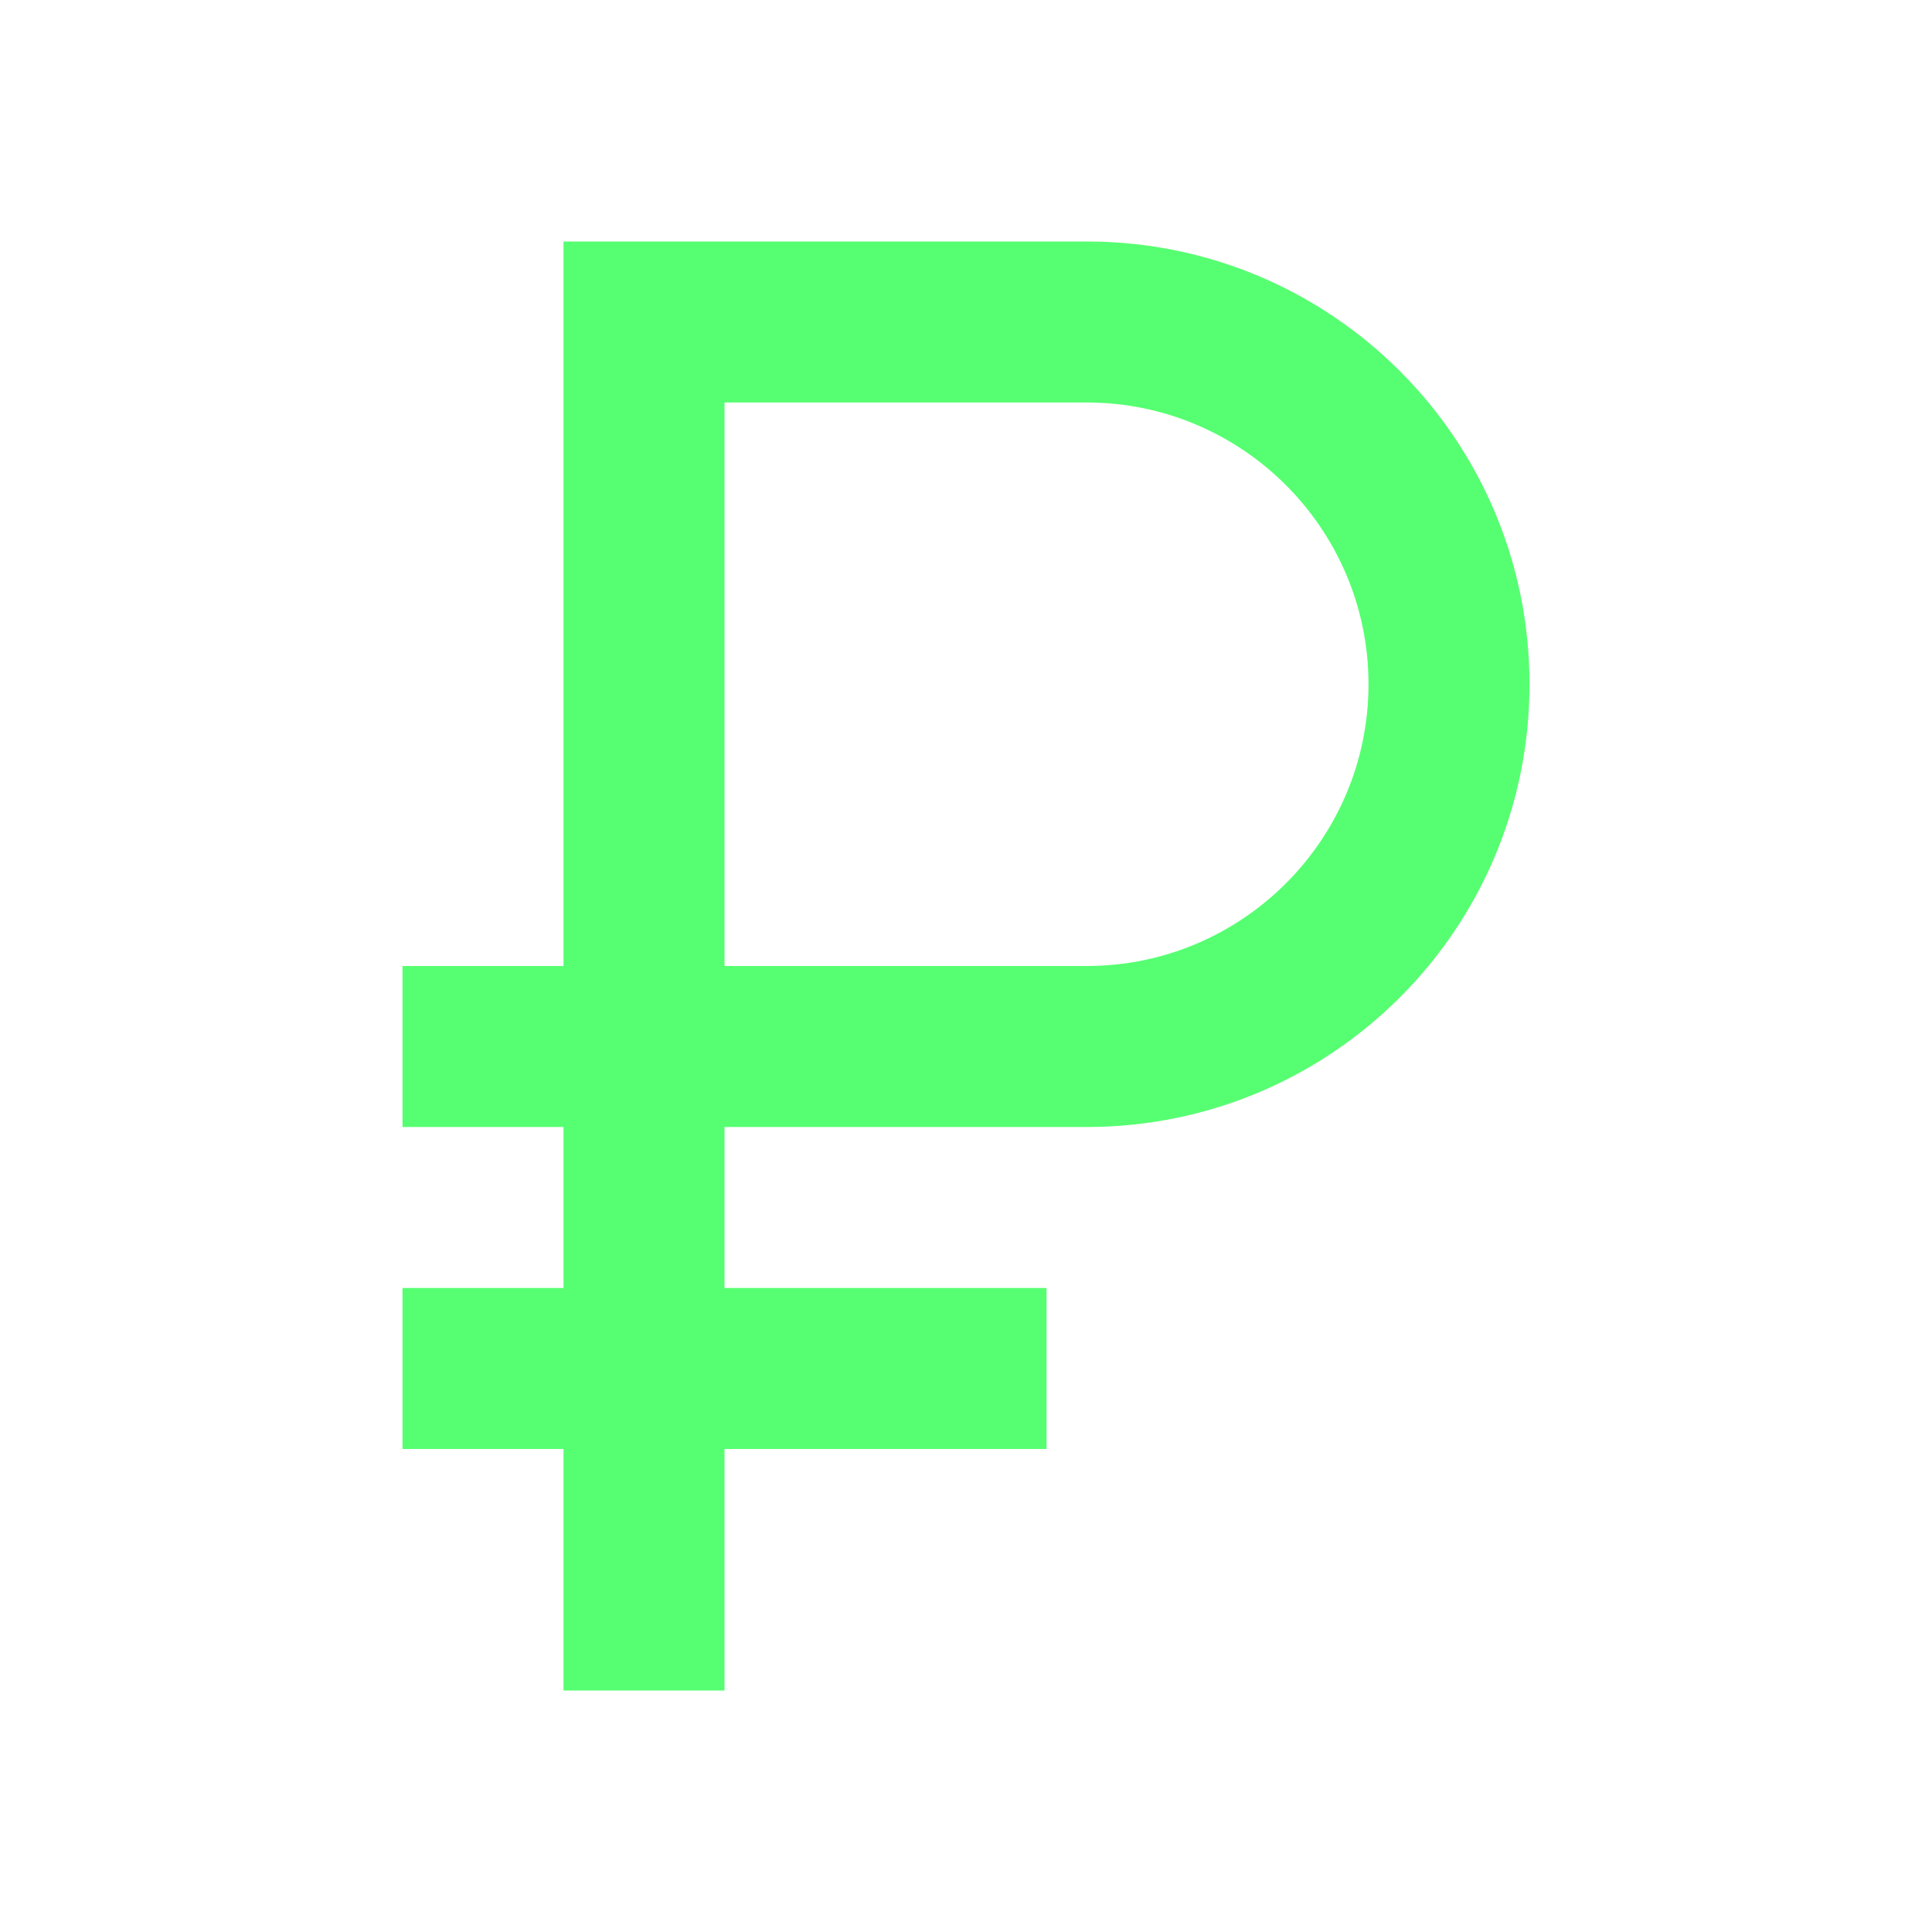
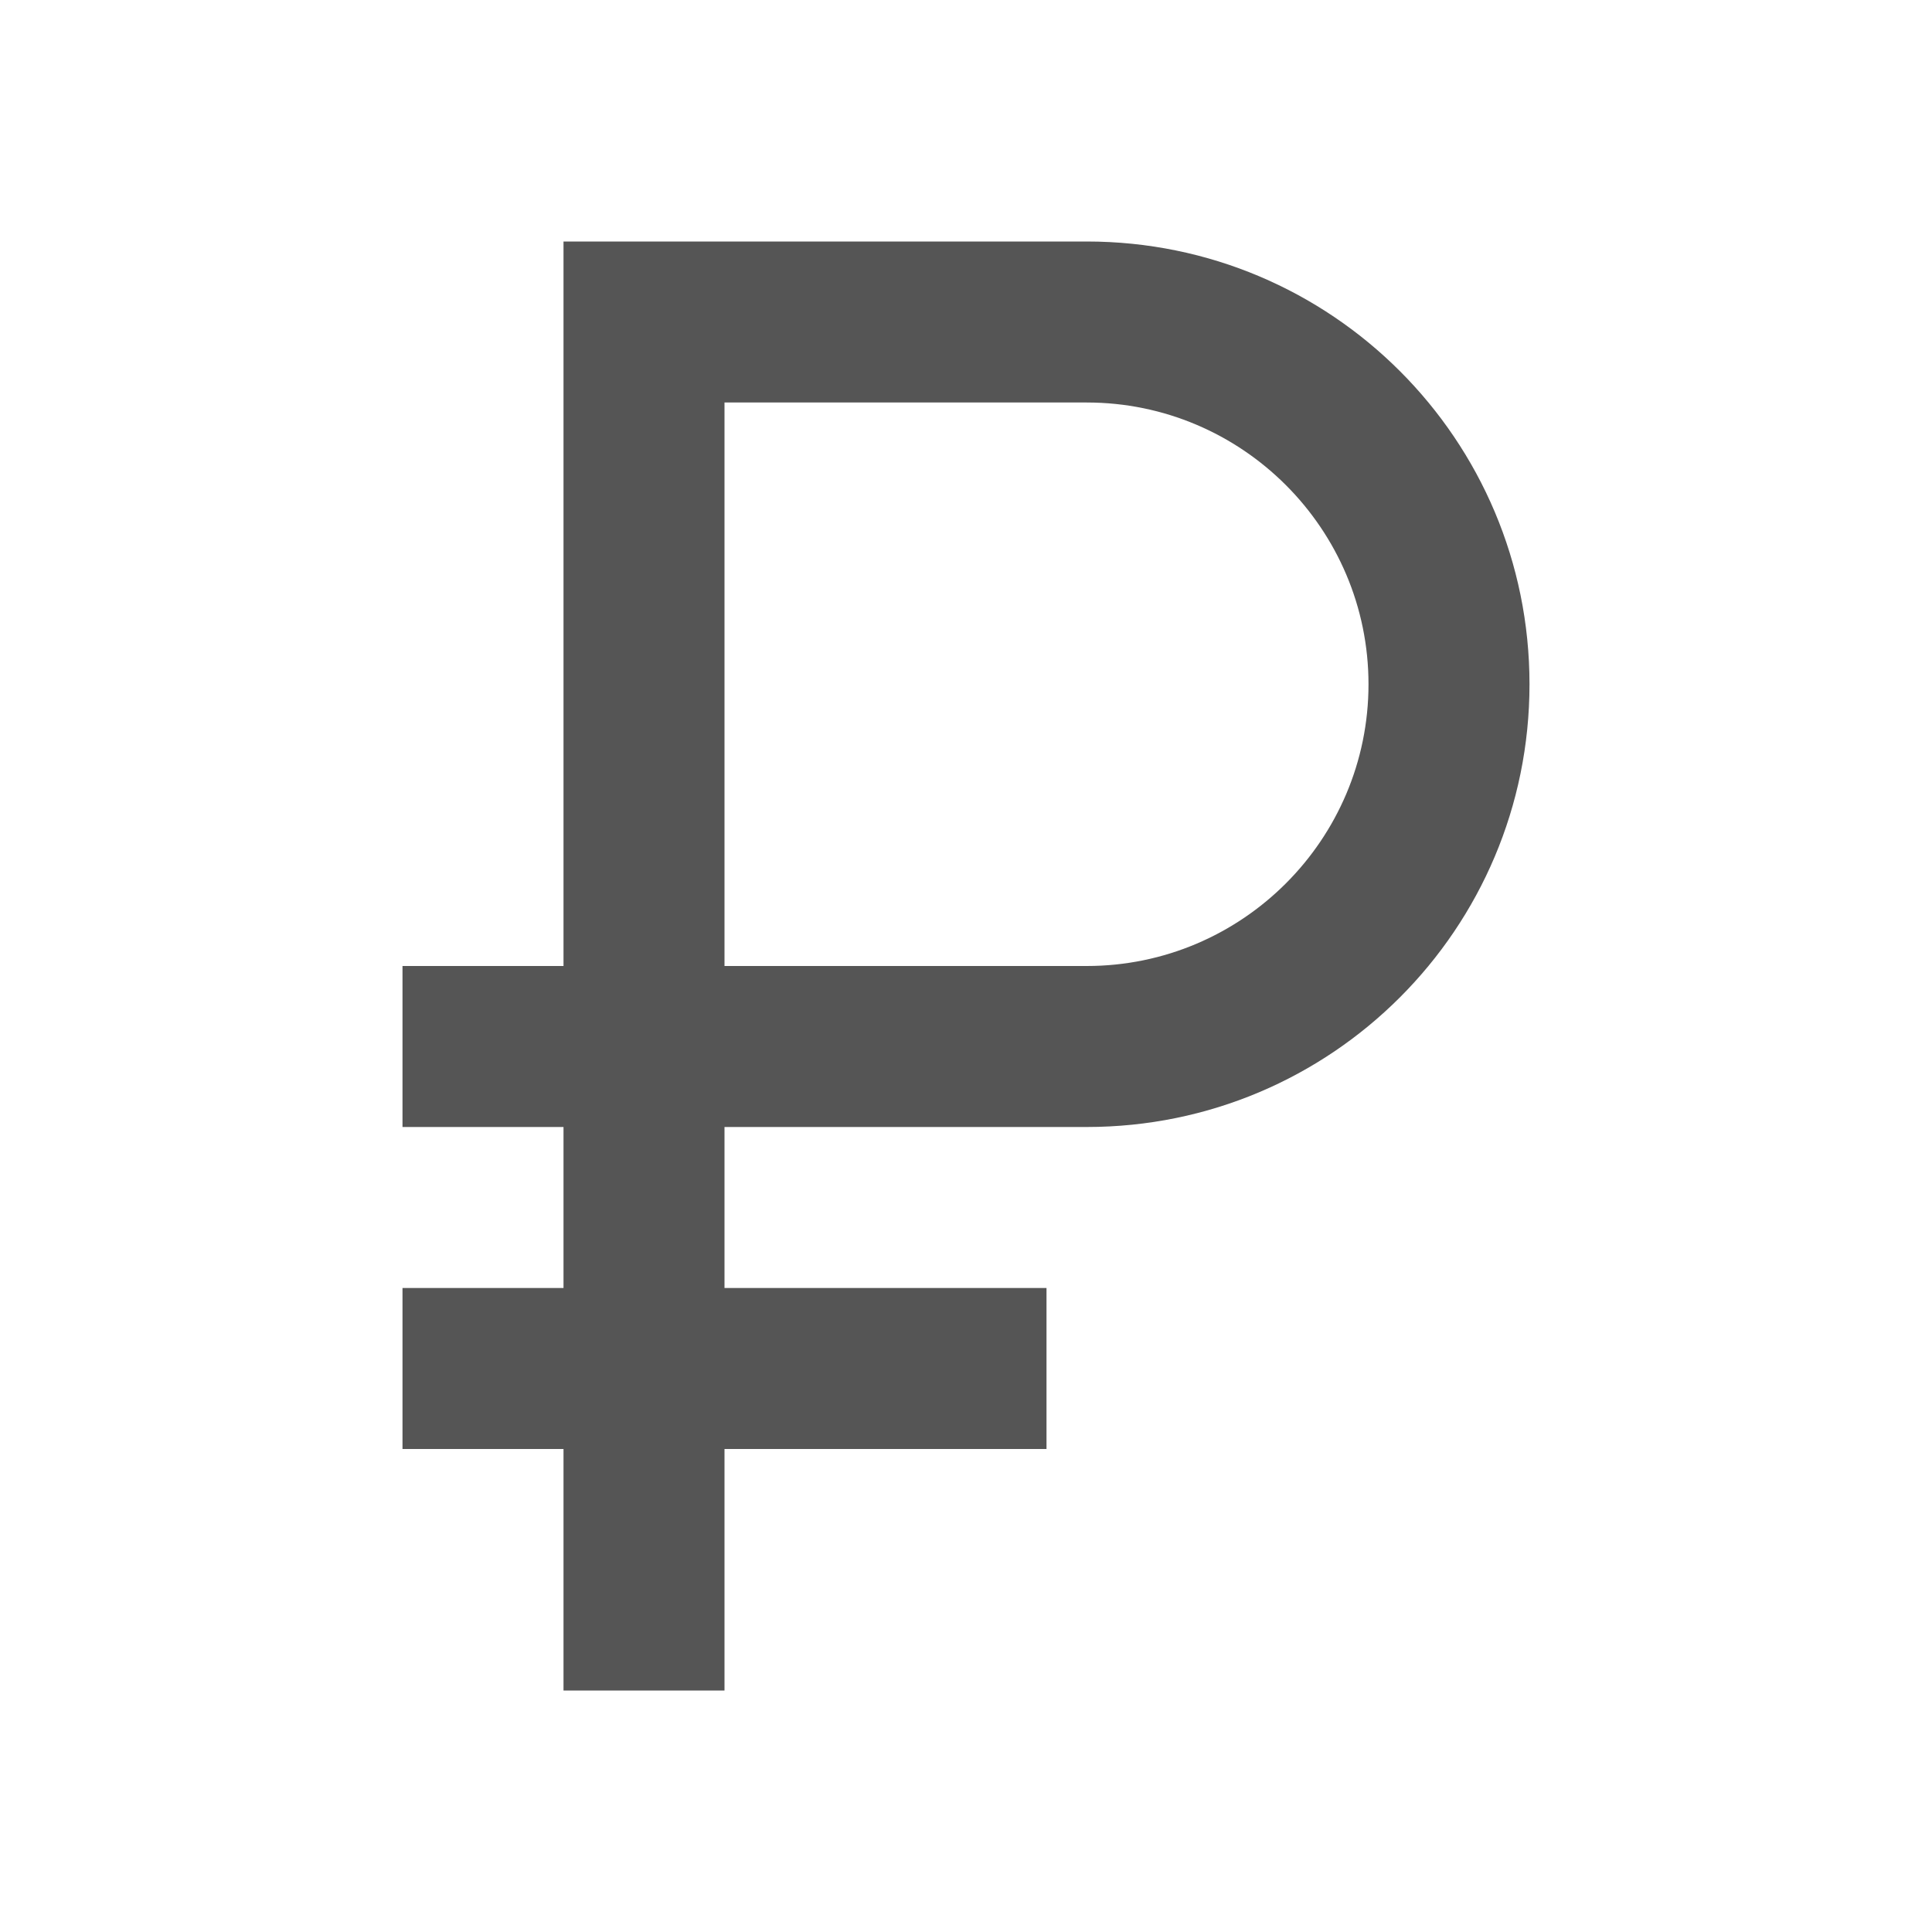
<svg xmlns="http://www.w3.org/2000/svg" width="24" height="24" viewBox="0 0 24 24">
-   <path fill="#56ff71" d="M13.5 3H7v9H5v2h2v2H5v2h2v3h2v-3h4v-2H9v-2h4.5c3.04 0 5.5-2.46 5.5-5.5S16.54 3 13.5 3m0 9H9V5h4.5C15.43 5 17 6.57 17 8.5S15.43 12 13.5 12" />
+   <path fill="#555555" d="M13.5 3H7v9H5v2h2v2H5v2h2v3h2v-3h4v-2H9v-2h4.5c3.04 0 5.5-2.46 5.5-5.5S16.54 3 13.5 3m0 9H9V5h4.5C15.43 5 17 6.57 17 8.5S15.43 12 13.5 12" />
</svg>
